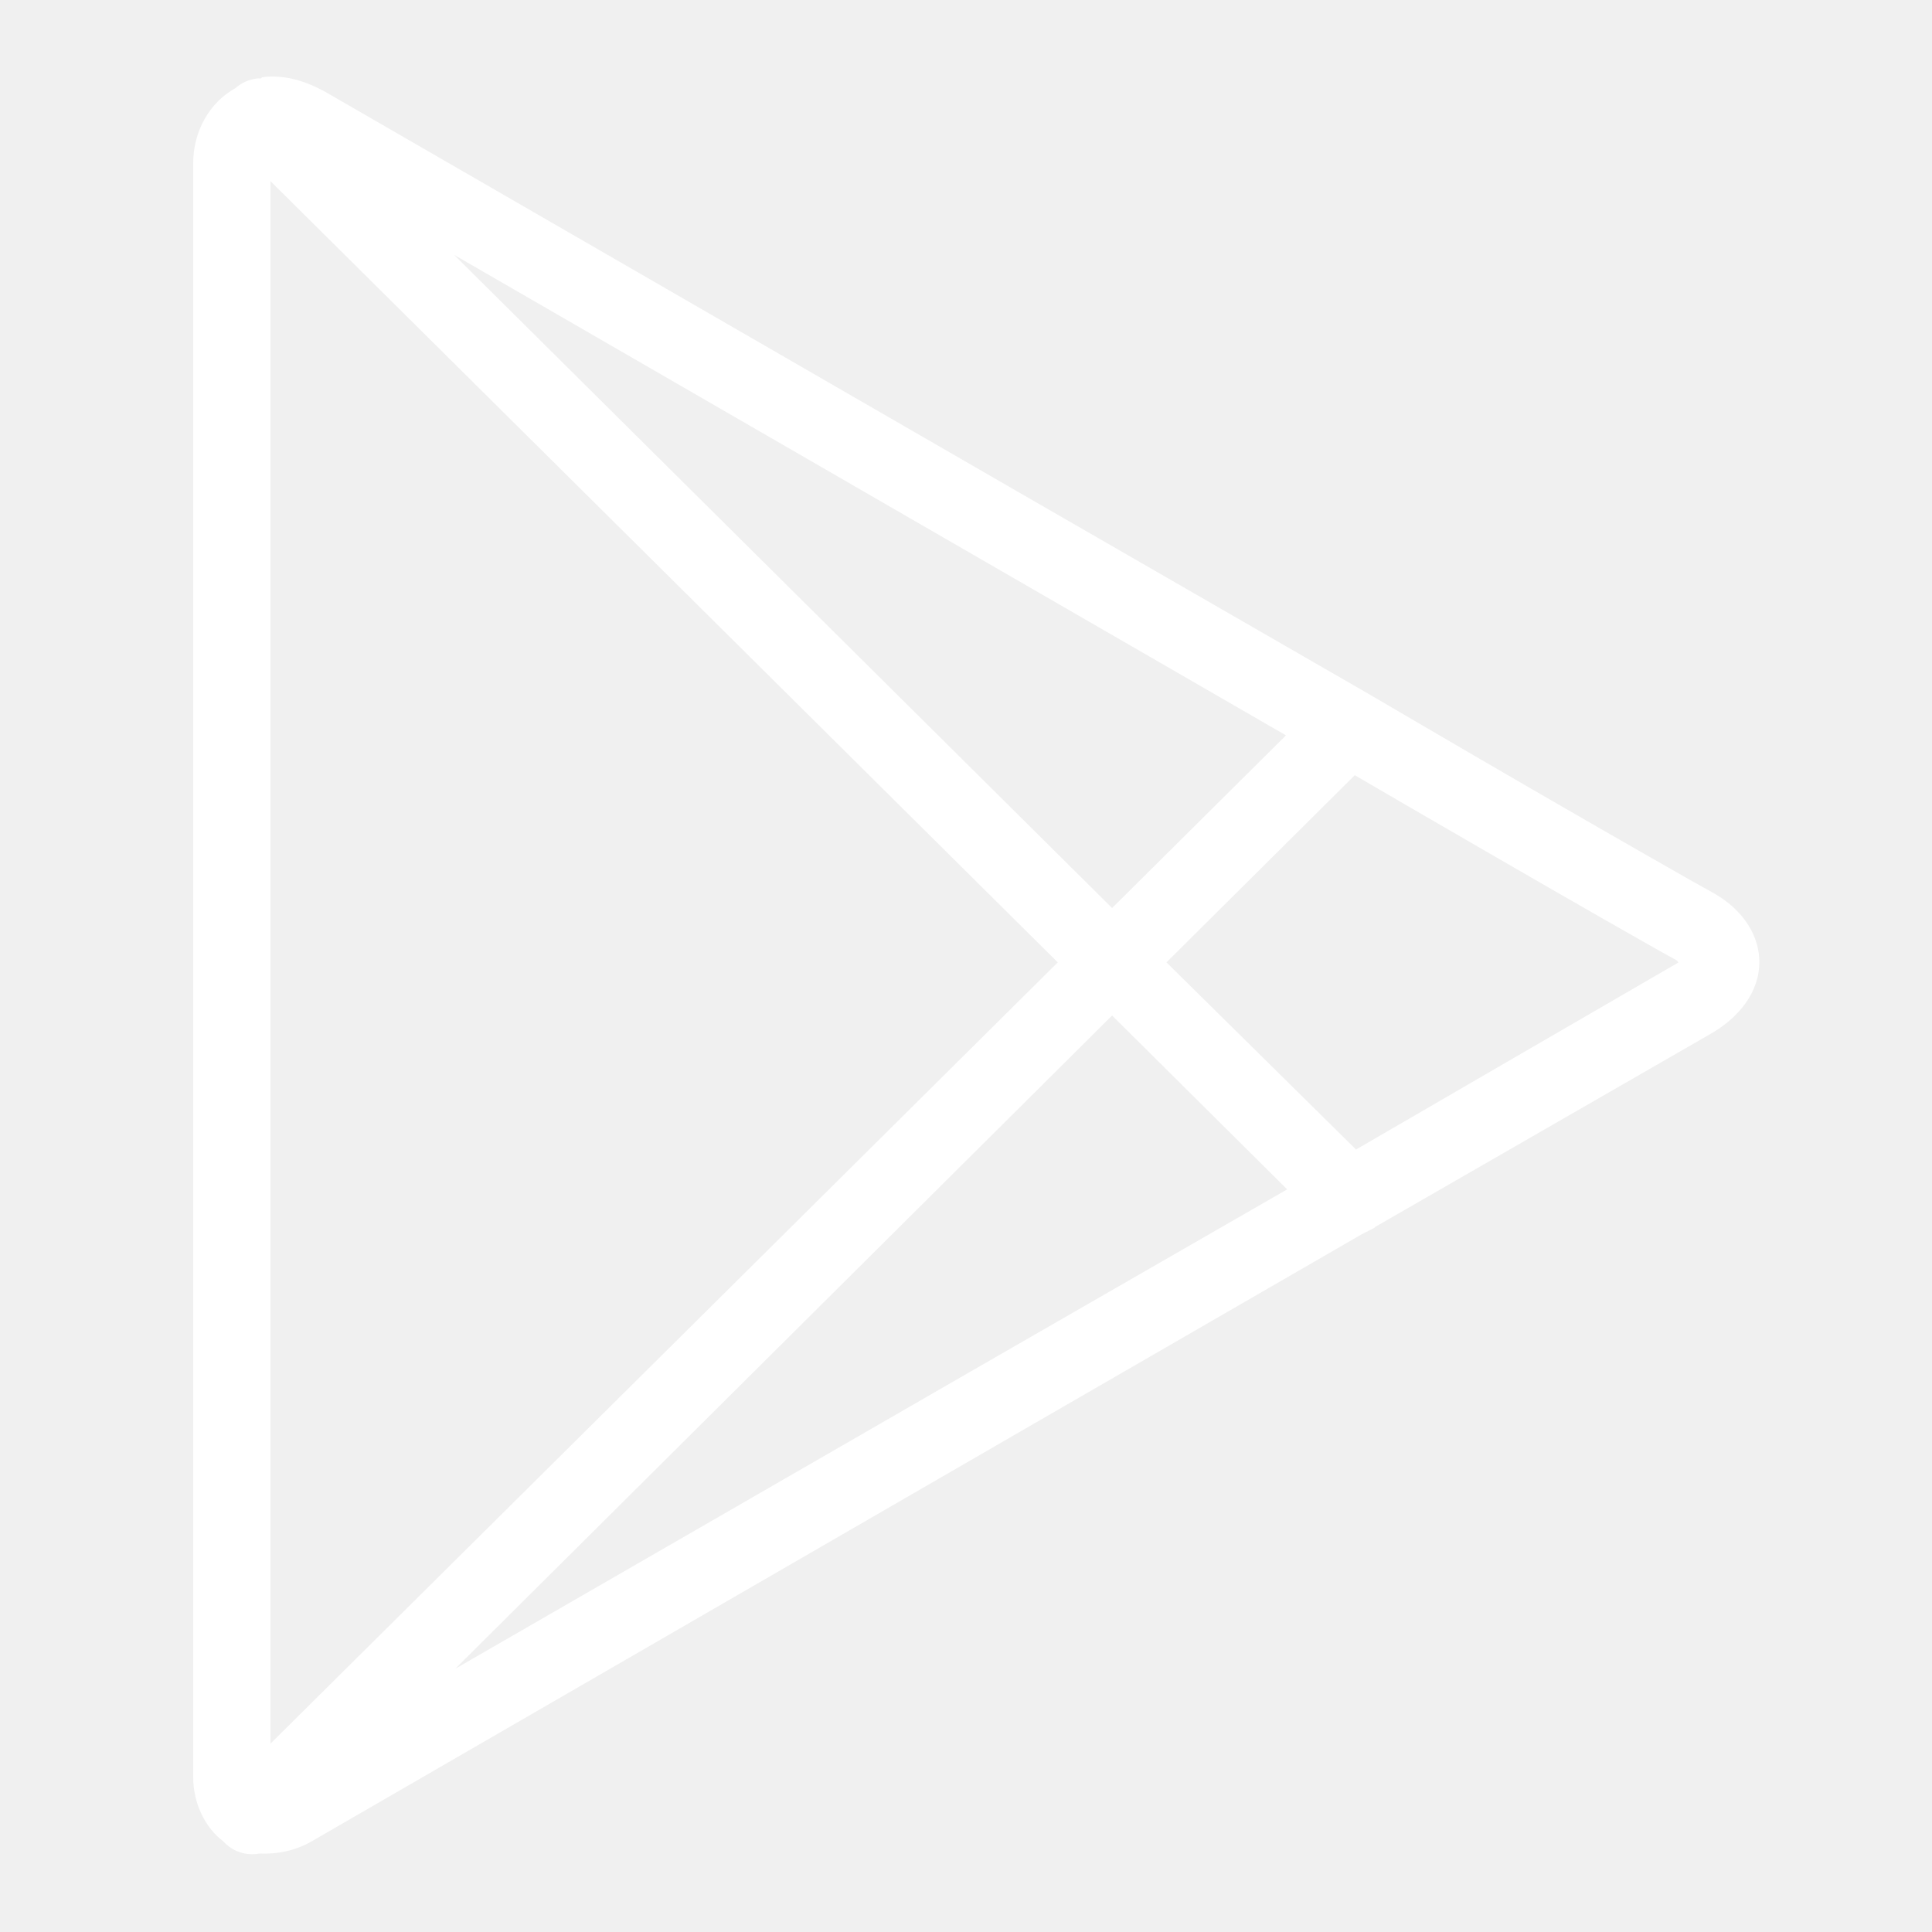
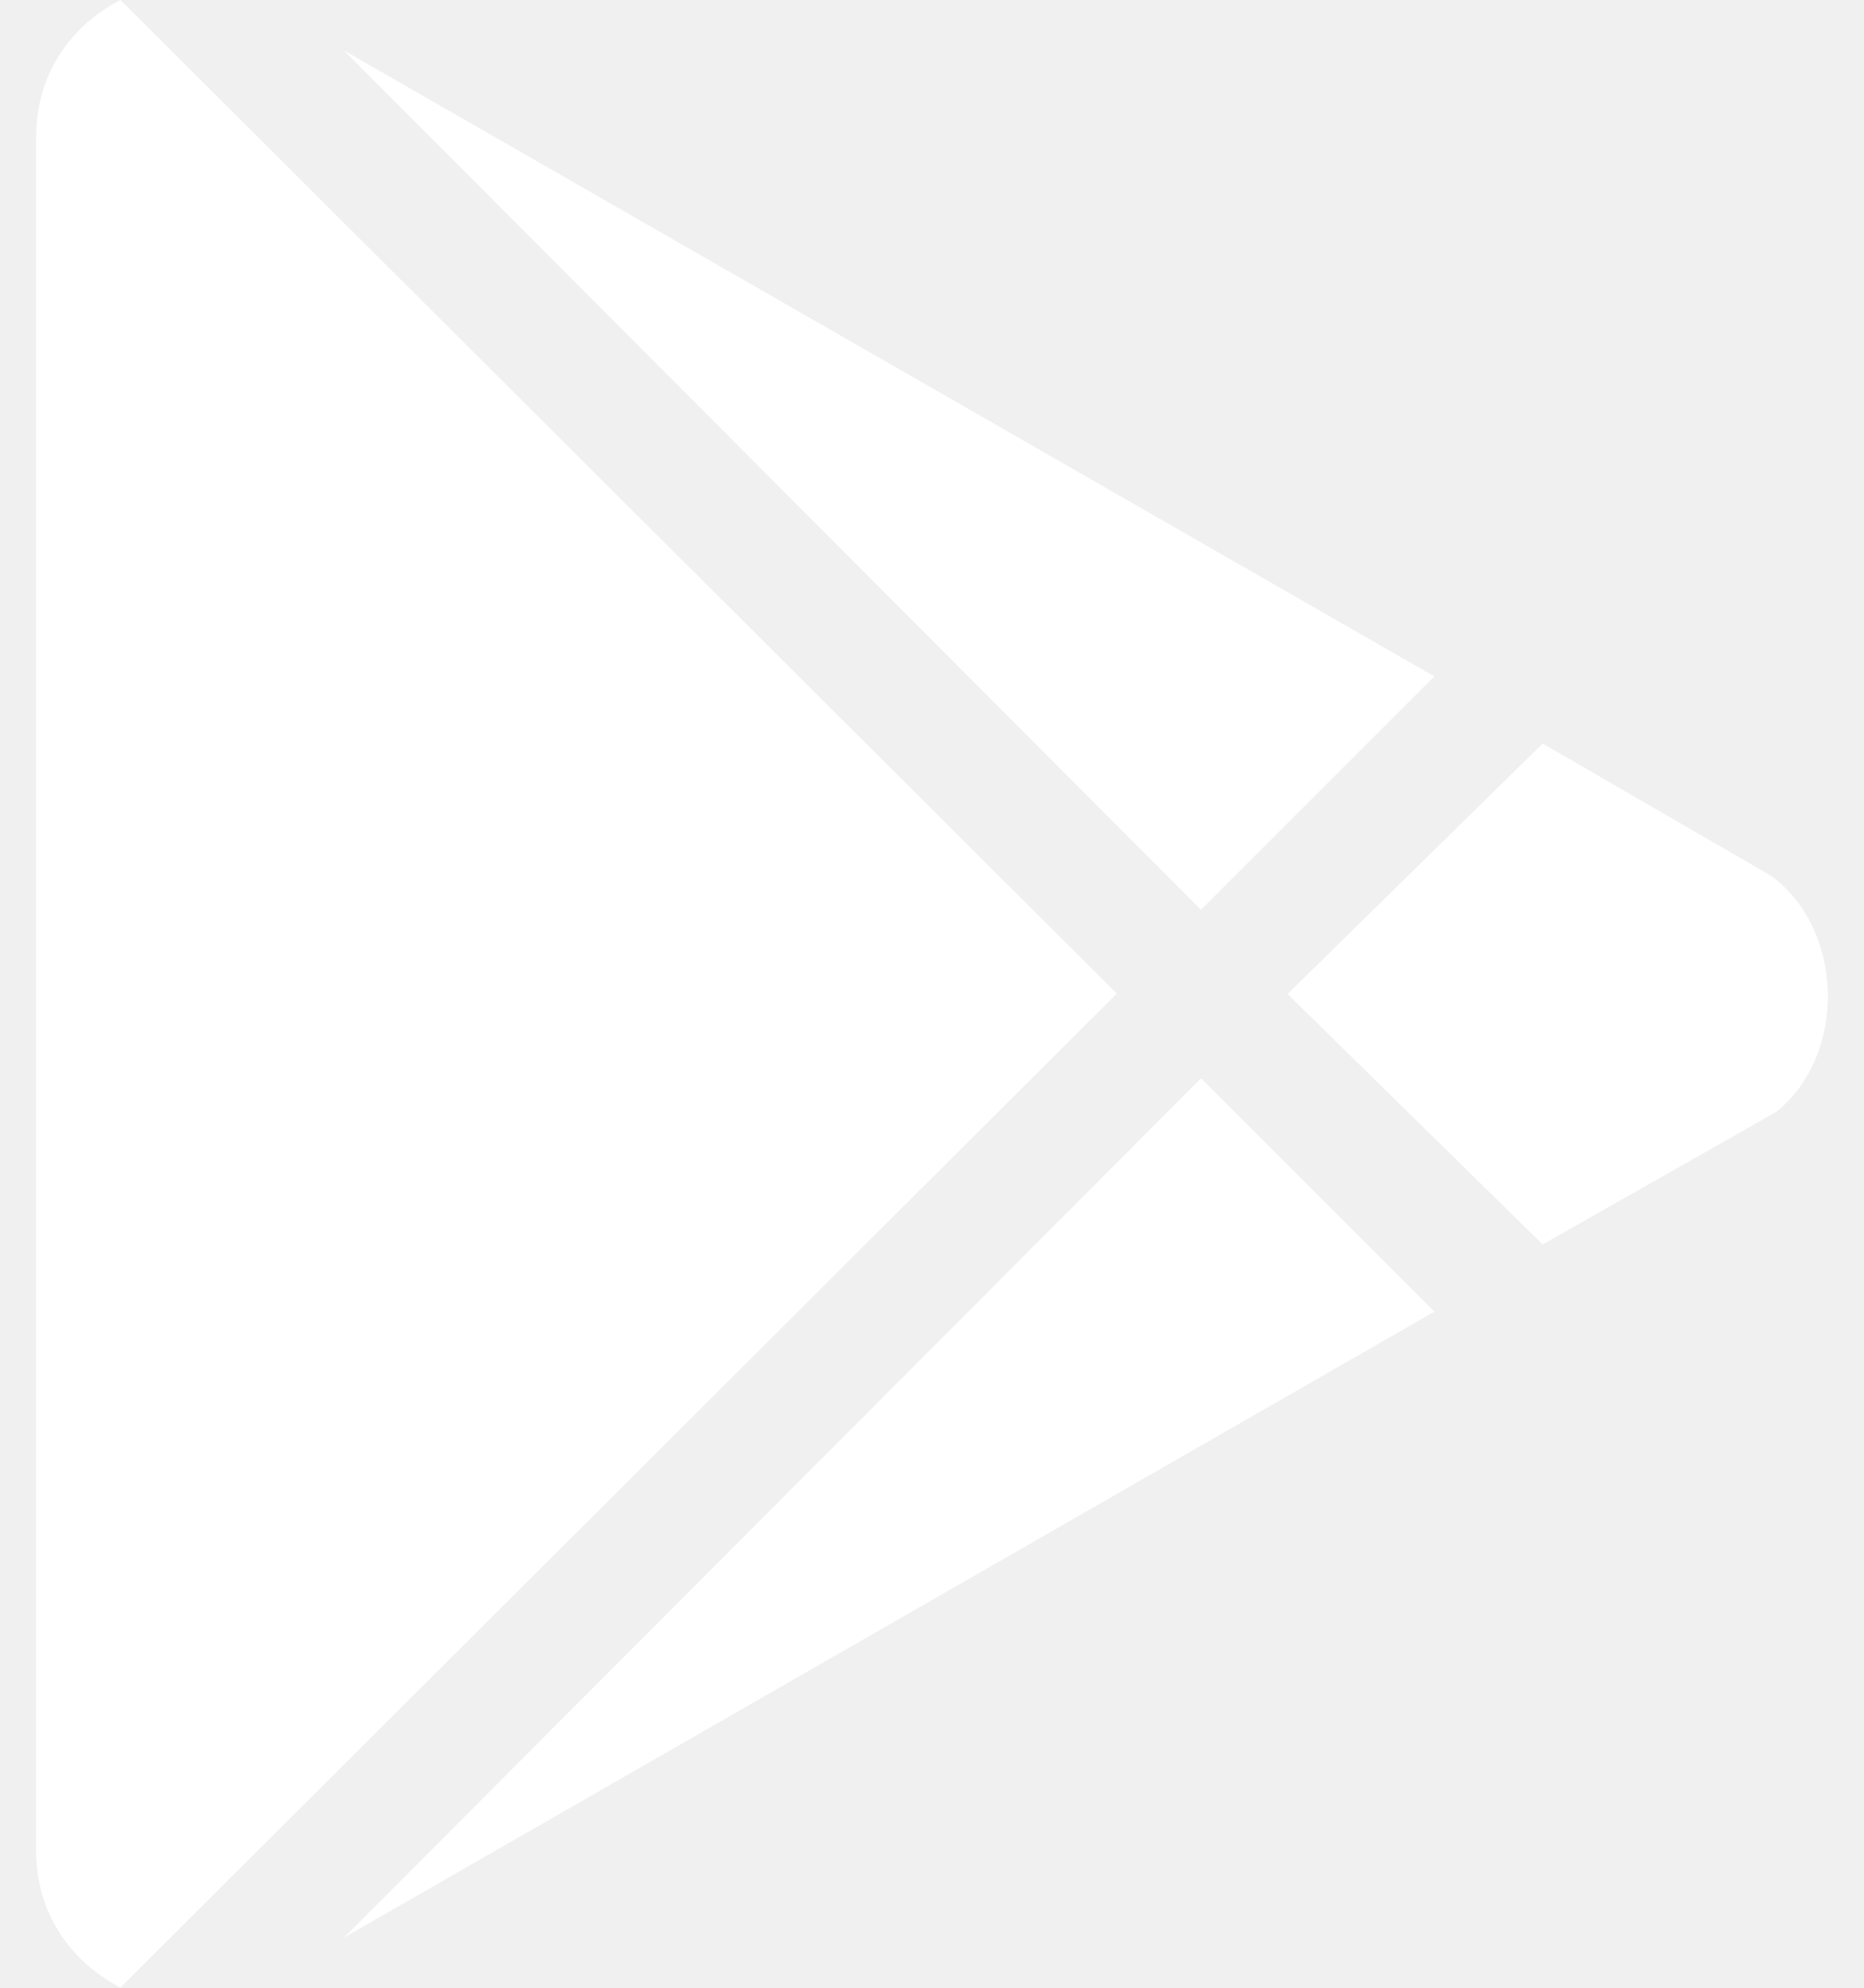
- <svg xmlns="http://www.w3.org/2000/svg" fill="#fff" viewBox="0 0 50 50" width="50px" height="50px">
-   <path d="M 6.781 2 C 6.77 2.004 6.762 2.027 6.75 2.031 C 6.723 2.035 6.684 2.023 6.656 2.031 C 6.445 2.055 6.25 2.141 6.094 2.281 C 5.422 2.648 5 3.402 5 4.219 L 5 46 C 5 46.621 5.273 47.273 5.781 47.656 C 6.016 47.918 6.371 48.035 6.719 47.969 C 7.176 47.992 7.656 47.891 8.062 47.656 C 8.91 47.164 26.219 37.156 26.219 37.156 L 35.25 31.938 C 35.27 31.93 35.293 31.918 35.312 31.906 L 35.438 31.844 C 35.438 31.844 35.559 31.781 35.562 31.781 C 35.574 31.77 35.582 31.762 35.594 31.75 C 35.863 31.594 43.262 27.336 44.281 26.75 C 44.984 26.344 45.543 25.684 45.531 24.875 C 45.52 24.066 44.949 23.438 44.312 23.094 C 43.961 22.906 41.68 21.602 39.562 20.375 C 37.445 19.148 35.438 17.969 35.438 17.969 L 26.219 12.656 C 26.219 12.656 9.457 2.977 8.469 2.406 C 8.121 2.207 7.727 2.047 7.344 2 C 7.152 1.977 6.969 1.969 6.781 2 Z M 7 4.688 L 27.375 24.906 L 7 45.125 Z M 11.75 6.594 C 16.836 9.531 25.219 14.375 25.219 14.375 L 33.281 19.031 L 28.781 23.5 Z M 35.062 20.062 C 35.543 20.344 36.766 21.055 38.562 22.094 C 40.68 23.32 42.852 24.562 43.375 24.844 C 43.426 24.871 43.41 24.887 43.438 24.906 C 43.398 24.934 43.387 24.941 43.281 25 C 42.32 25.555 36.09 29.172 35.094 29.75 L 30.188 24.906 Z M 28.781 26.281 L 33.312 30.781 L 25.219 35.438 C 25.219 35.438 17.055 40.148 11.781 43.188 Z" />
+ <svg xmlns="http://www.w3.org/2000/svg" width="30" height="32" viewBox="0 0 30 32" fill="none">
+   <path d="M19.331 14.644L5.537 0.813L23.087 10.888L19.331 14.644ZM1.938 0C1.125 0.425 0.582 1.2 0.582 2.206V29.787C0.582 30.793 1.126 31.568 1.938 31.993L17.976 15.993L1.938 0ZM28.512 14.1L24.831 11.969L20.725 16L24.831 20.031L28.587 17.9C29.712 17.007 29.712 14.994 28.512 14.1V14.1ZM5.538 31.188L23.088 21.113L19.332 17.357L5.538 31.188Z" fill="white" />
</svg>
